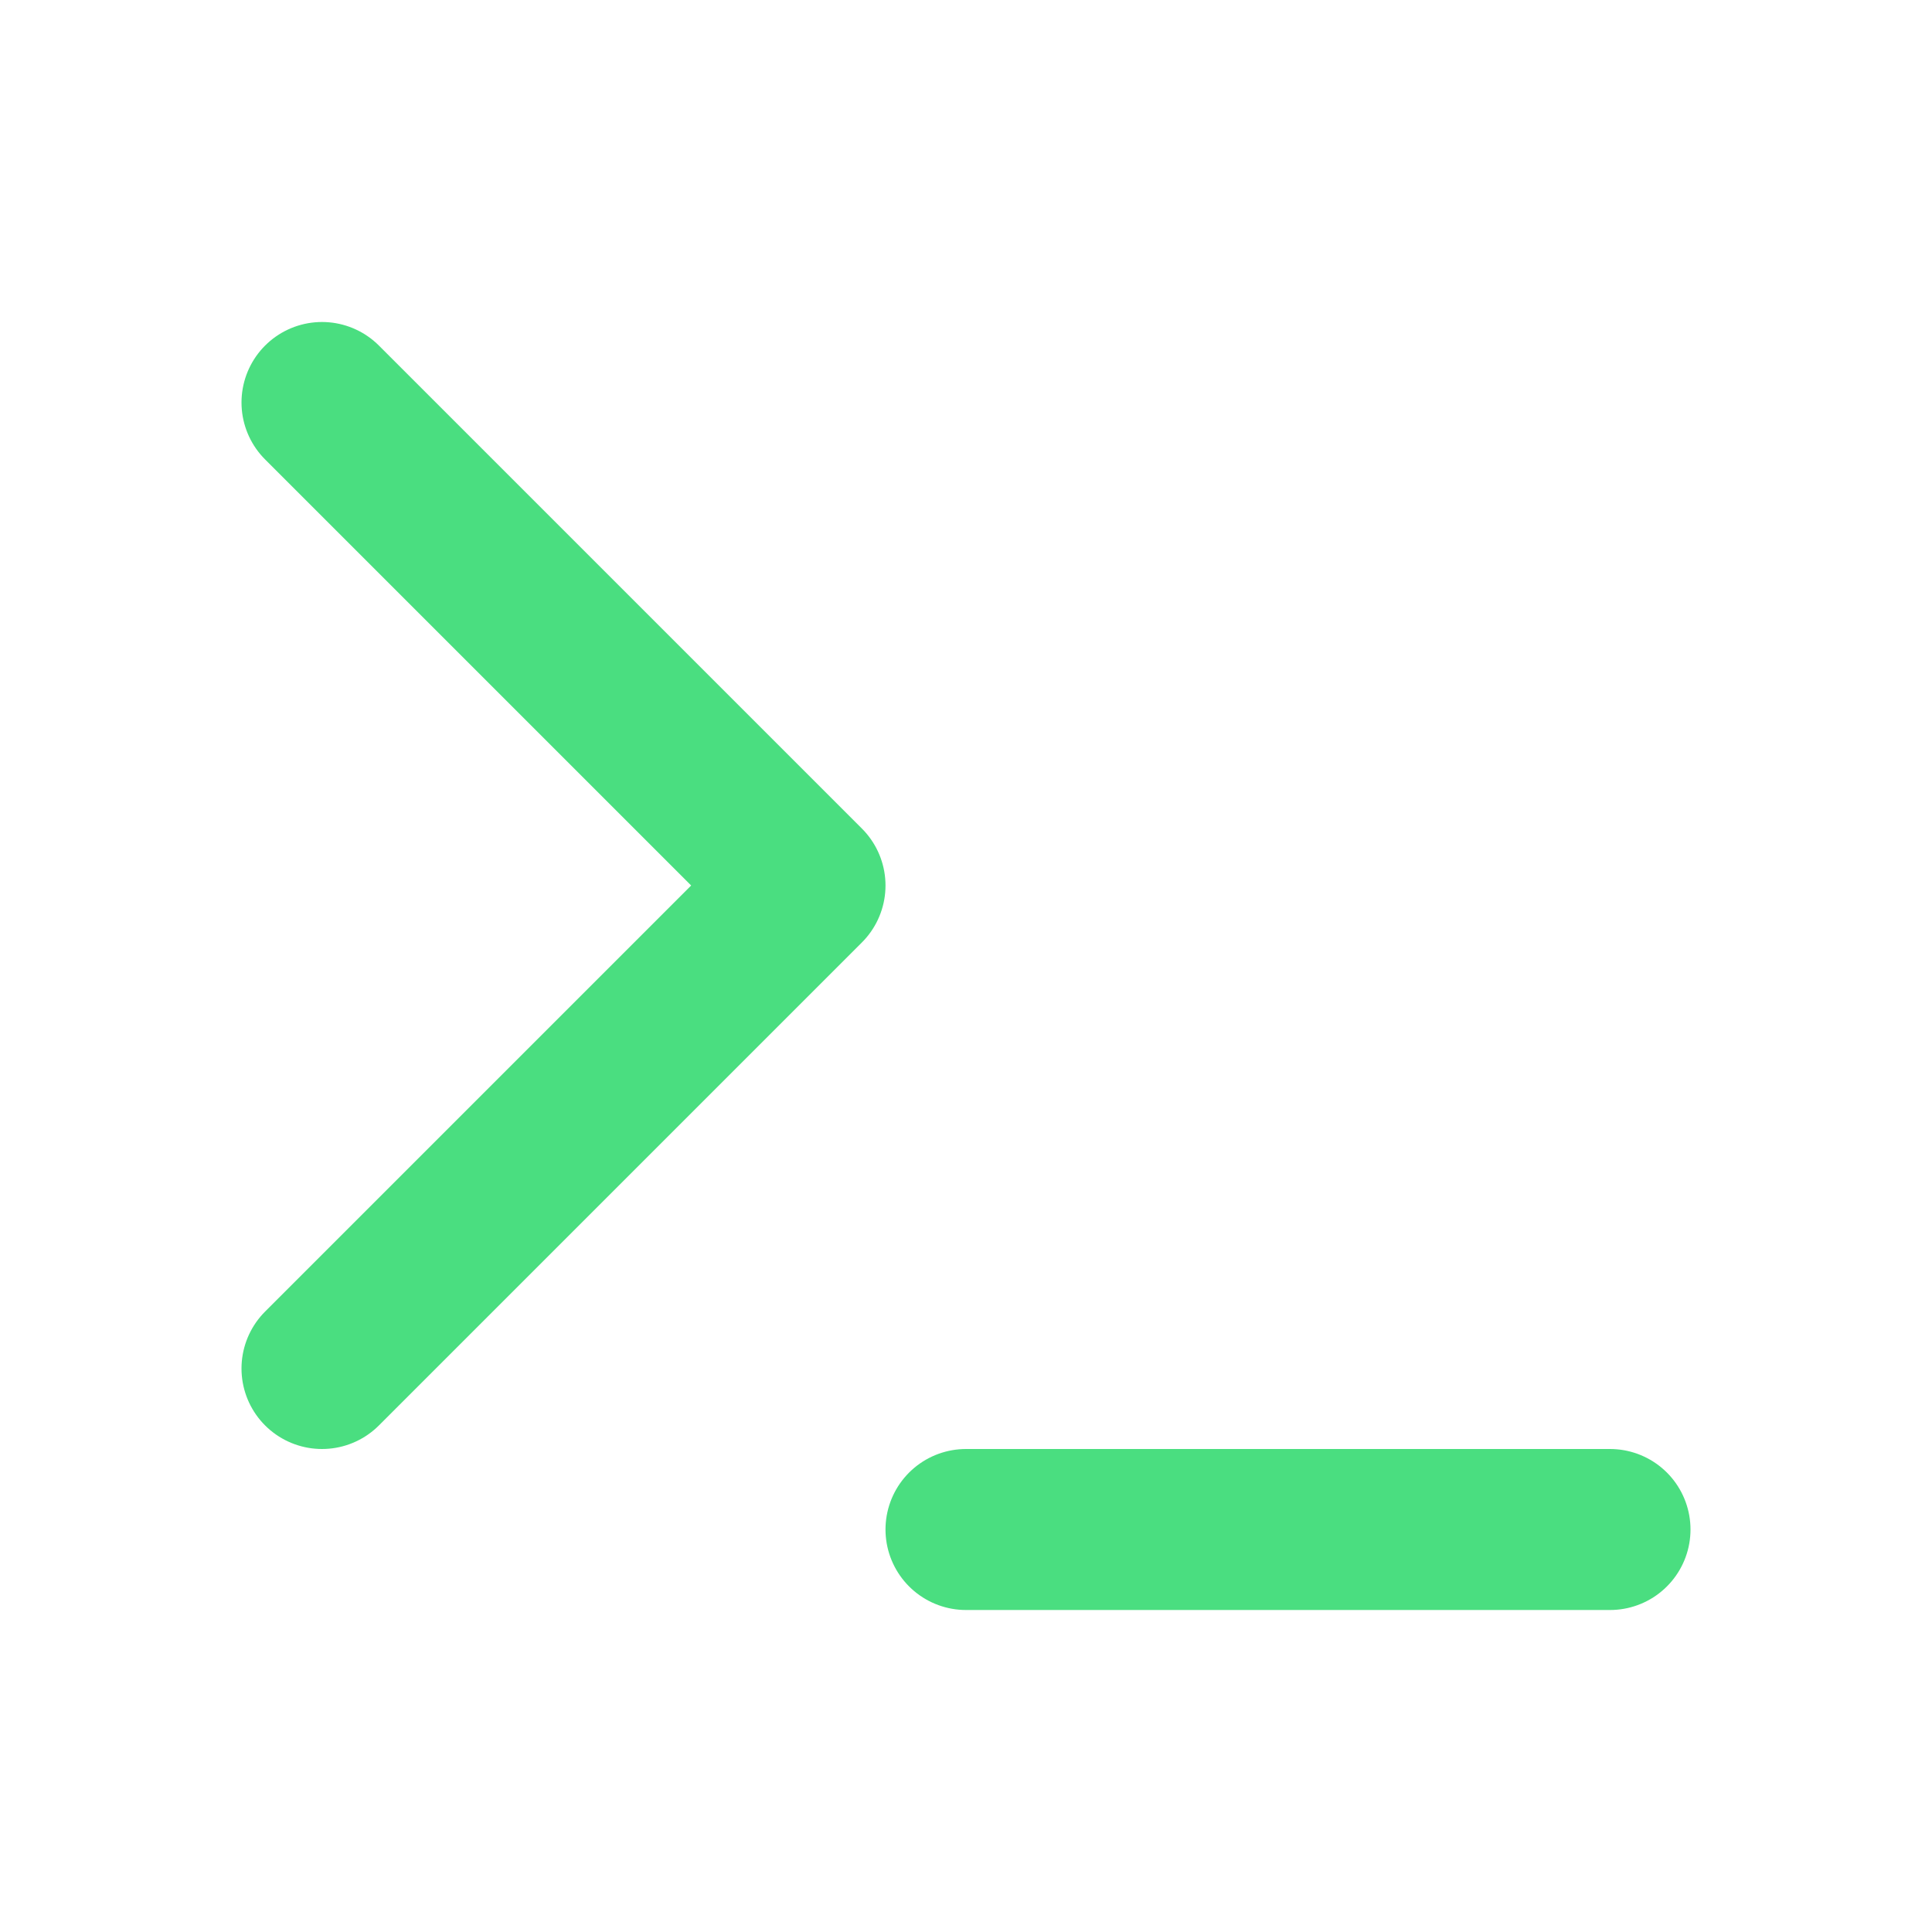
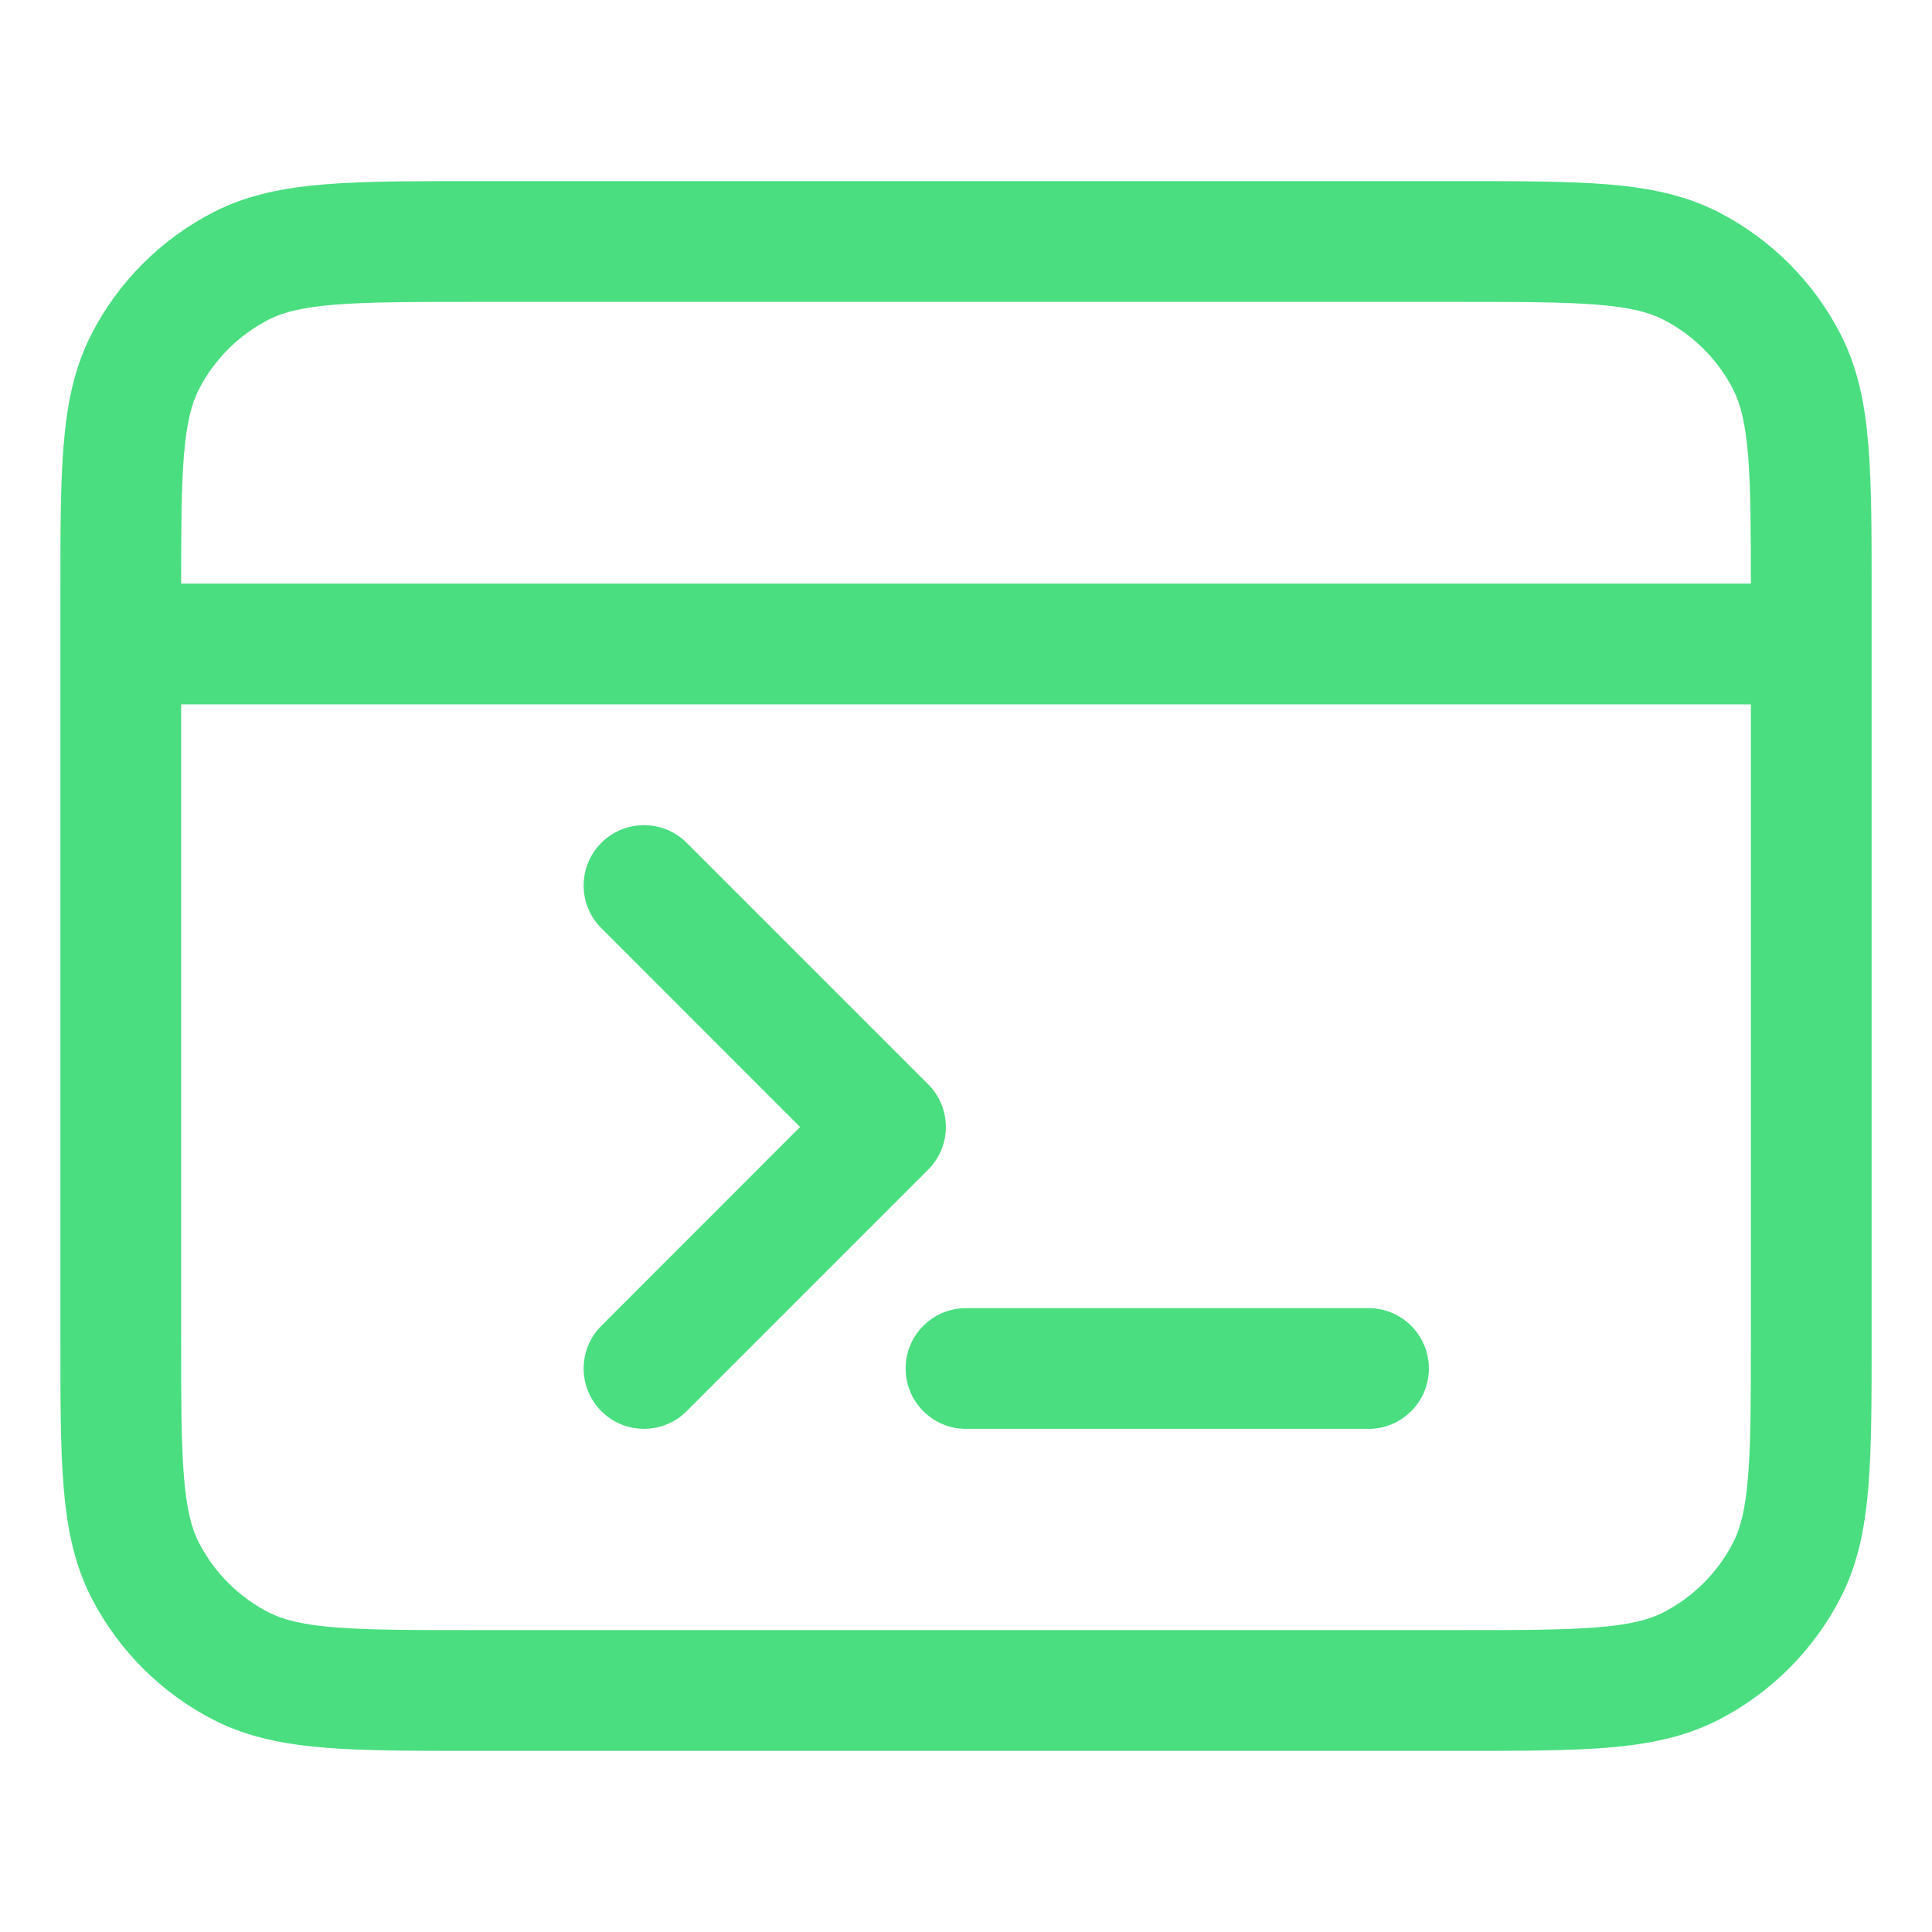
- <svg xmlns="http://www.w3.org/2000/svg" width="20" height="20" viewBox="0 0 24 24" fill="none" stroke="#4ade80" stroke-width="2" stroke-linecap="round" stroke-linejoin="round">
-   <polyline points="4 17 10 11 4 5" />
-   <line x1="12" x2="20" y1="19" y2="19" />
+ <svg xmlns="http://www.w3.org/2000/svg" width="20" height="20" viewBox="0 0 24 24" fill="none" class="reicon" style="color: #4ade80">
+   <path d="M7.47 10.47C7.763 10.177 8.237 10.177 8.53 10.47L11.53 13.47C11.823 13.763 11.823 14.237 11.53 14.53L8.53 17.53C8.237 17.823 7.763 17.823 7.47 17.53C7.177 17.237 7.177 16.763 7.47 16.47L9.939 14L7.47 11.53C7.177 11.237 7.177 10.763 7.47 10.47Z" fill="#4ade80" />
+   <path d="M12 16.25C11.586 16.25 11.25 16.586 11.25 17C11.25 17.414 11.586 17.75 12 17.75H17C17.414 17.75 17.75 17.414 17.75 17C17.75 16.586 17.414 16.25 17 16.25H12Z" fill="#4ade80" />
+   <path fill-rule="evenodd" clip-rule="evenodd" d="M18.132 2.25H5.868C5.125 2.25 4.522 2.25 4.033 2.29C3.528 2.331 3.079 2.419 2.661 2.631C2.002 2.967 1.467 3.502 1.131 4.161C0.919 4.579 0.831 5.028 0.79 5.533C0.75 6.022 0.75 6.625 0.75 7.368V16.632C0.75 17.375 0.75 17.978 0.79 18.467C0.831 18.972 0.919 19.422 1.131 19.839C1.467 20.497 2.002 21.033 2.661 21.369C3.079 21.581 3.528 21.669 4.033 21.71C4.522 21.75 5.125 21.75 5.868 21.75H18.132C18.875 21.75 19.478 21.75 19.967 21.71C20.472 21.669 20.922 21.581 21.339 21.369C21.997 21.033 22.533 20.497 22.869 19.839C23.081 19.422 23.169 18.972 23.21 18.467C23.25 17.978 23.25 17.375 23.25 16.632V7.368C23.25 6.625 23.25 6.022 23.21 5.533C23.169 5.028 23.081 4.579 22.869 4.161C22.533 3.502 21.997 2.967 21.339 2.631C20.922 2.419 20.472 2.331 19.967 2.29C19.478 2.25 18.875 2.25 18.132 2.25ZM21.75 7.25C21.75 6.547 21.747 6.048 21.715 5.655C21.681 5.243 21.619 5.013 21.532 4.842C21.34 4.466 21.034 4.16 20.658 3.968C20.487 3.881 20.257 3.819 19.845 3.785C19.424 3.751 18.882 3.75 18.1 3.75H5.9C5.118 3.75 4.576 3.751 4.155 3.785C3.743 3.819 3.513 3.881 3.342 3.968C2.966 4.16 2.66 4.466 2.468 4.842C2.381 5.013 2.319 5.243 2.285 5.655C2.253 6.048 2.25 6.547 2.25 7.25H21.75ZM2.25 8.75H21.75V16.6C21.75 17.382 21.749 17.924 21.715 18.345C21.681 18.757 21.619 18.987 21.532 19.158C21.34 19.534 21.034 19.84 20.658 20.032C20.487 20.119 20.257 20.181 19.845 20.215C19.424 20.249 18.882 20.25 18.1 20.25H5.9C5.118 20.25 4.576 20.249 4.155 20.215C3.743 20.181 3.513 20.119 3.342 20.032C2.966 19.84 2.66 19.534 2.468 19.158C2.381 18.987 2.319 18.757 2.285 18.345C2.251 17.924 2.25 17.382 2.25 16.6V8.75Z" fill="#4ade80" />
</svg>
